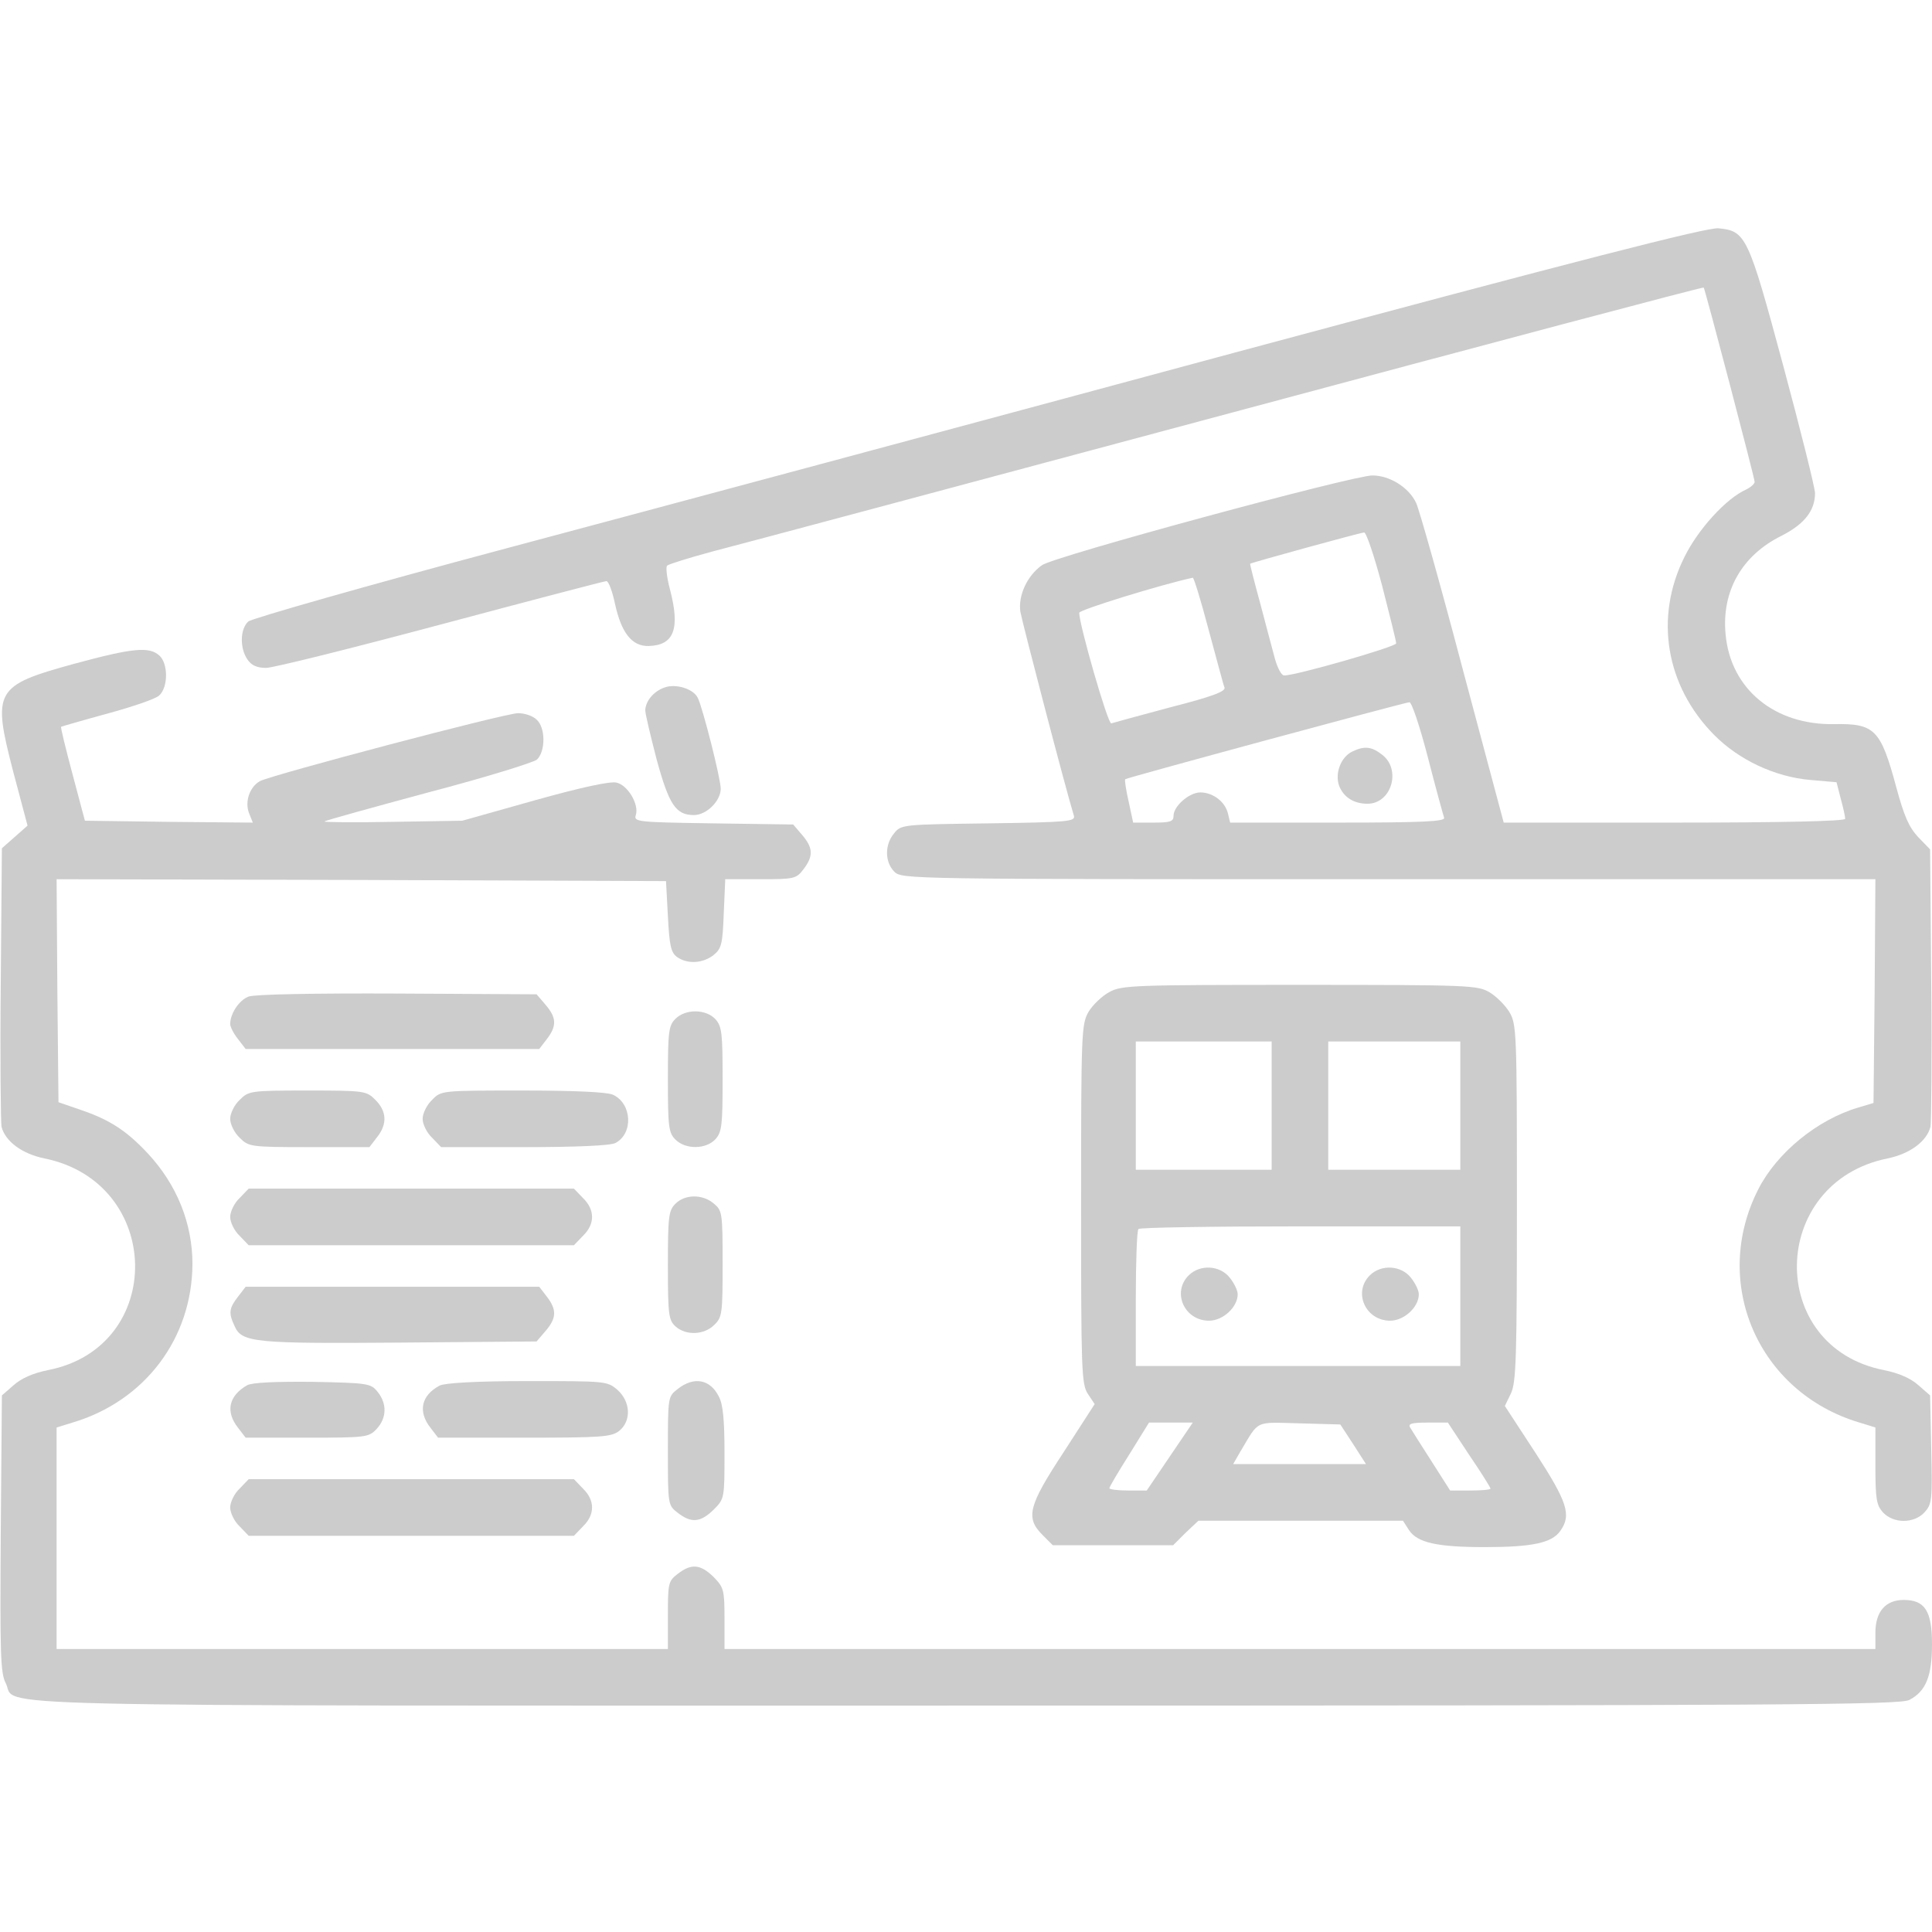
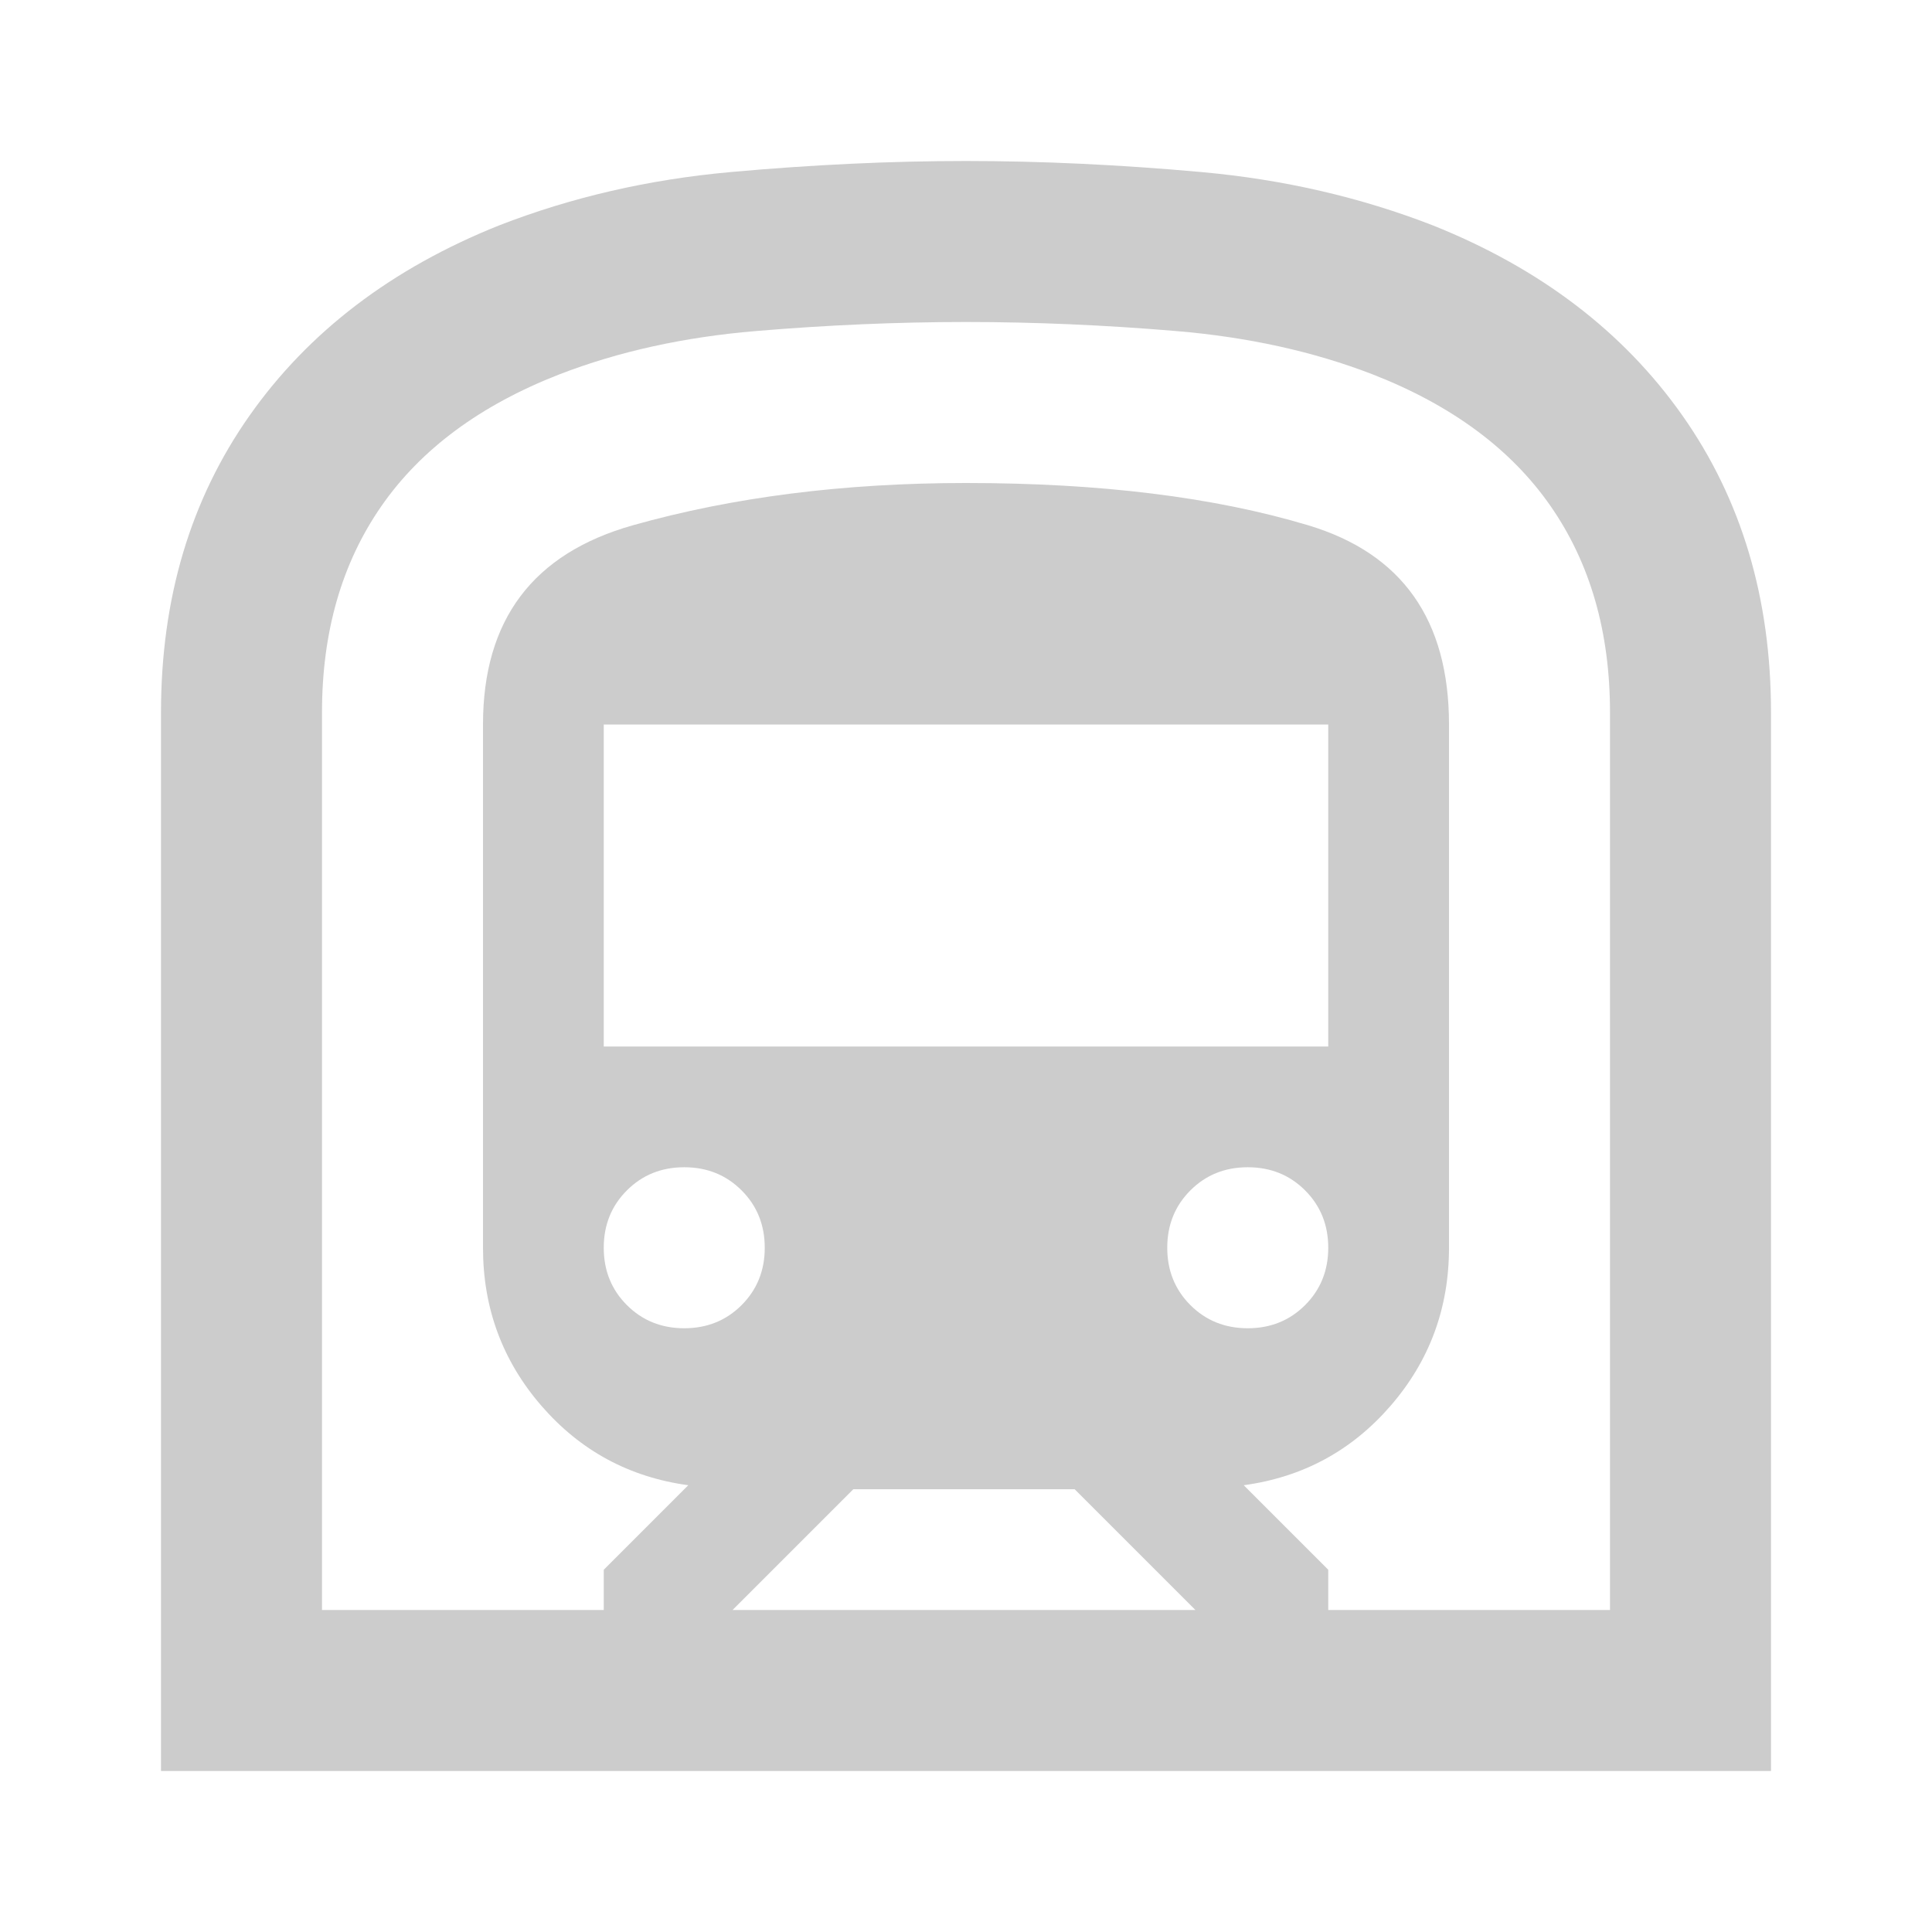
- <svg xmlns="http://www.w3.org/2000/svg" version="1.0" width="25px" height="25px" viewBox="0 0 512 512" preserveAspectRatio="xMidYMid meet">
-   <g transform="translate(0,512) scale(0.1,-0.1)" fill="#CCCCCC" stroke="none">
-     <path d="M3270 4185 c-685 -185 -1549 -417 -1920 -516 -371 -99 -683 -188 -692 -196 -22 -20 -23 -71 -2 -101 10 -15 25 -22 49 -22 19 0 227 52 463 115 236 63 434 115 439 115 6 0 16 -28 23 -61 17 -77 45 -112 89 -111 68 2 84 46 56 152 -8 30 -11 58 -7 61 4 4 59 21 122 38 63 16 679 181 1369 366 689 185 1254 335 1256 333 4 -6 135 -505 135 -515 0 -5 -10 -14 -22 -20 -54 -24 -128 -106 -164 -179 -80 -160 -50 -341 78 -471 66 -67 162 -112 256 -120 l69 -6 11 -43 c7 -25 12 -49 12 -54 0 -6 -162 -10 -452 -10 l-453 0 -109 408 c-59 224 -115 422 -123 439 -19 41 -70 73 -116 73 -52 0 -846 -215 -876 -238 -39 -28 -63 -80 -57 -123 5 -28 119 -466 142 -541 4 -15 -15 -17 -226 -20 -230 -3 -232 -3 -251 -27 -25 -30 -24 -76 1 -101 20 -20 33 -20 1310 -20 l1290 0 -2 -296 -3 -297 -40 -12 c-109 -32 -216 -120 -265 -216 -127 -248 -1 -539 268 -619 l42 -13 0 -102 c0 -88 3 -104 20 -123 28 -30 82 -30 110 0 20 22 21 32 18 166 l-3 144 -31 27 c-20 18 -51 32 -91 40 -313 61 -306 497 9 561 59 12 104 45 114 84 2 12 4 182 2 378 l-3 357 -32 33 c-24 26 -37 55 -58 133 -41 152 -57 168 -164 166 -158 -3 -275 93 -288 238 -11 114 43 209 148 261 61 31 89 67 89 113 0 14 -38 166 -84 337 -93 345 -99 358 -172 365 -29 3 -369 -84 -1284 -330z m393 -618 c20 -78 37 -146 37 -152 0 -9 -268 -86 -297 -85 -7 0 -17 19 -24 43 -6 23 -24 89 -39 147 -16 58 -28 106 -27 106 3 3 291 82 302 83 6 0 27 -63 48 -142z m-460 -116 c21 -77 39 -146 42 -153 4 -10 -32 -24 -142 -52 -82 -22 -152 -41 -158 -43 -9 -3 -85 262 -85 293 0 8 218 75 301 93 3 0 22 -62 42 -138z m581 -338 c21 -82 41 -154 43 -160 4 -10 -56 -13 -281 -13 l-286 0 -6 25 c-8 31 -40 55 -73 55 -29 0 -71 -36 -71 -62 0 -15 -8 -18 -53 -18 l-54 0 -12 56 c-7 30 -11 57 -9 59 4 4 739 203 753 204 6 1 28 -65 49 -146z" />
-     <path d="M3583 3128 c-30 -15 -46 -58 -34 -91 12 -30 39 -47 75 -47 63 0 90 89 40 129 -29 23 -48 25 -81 9z" />
-     <path d="M197 3361 c-211 -58 -218 -70 -162 -286 l38 -143 -34 -30 -34 -30 -3 -359 c-2 -197 0 -367 2 -379 10 -39 55 -72 114 -84 315 -64 322 -500 9 -561 -40 -8 -71 -22 -91 -40 l-31 -27 -3 -366 c-2 -315 -1 -370 13 -396 34 -65 -174 -60 2545 -60 2189 0 2474 2 2500 15 44 23 60 63 60 148 0 88 -19 117 -75 117 -48 0 -75 -31 -75 -87 l0 -43 -1525 0 -1525 0 0 81 c0 76 -2 82 -29 110 -35 34 -59 36 -95 8 -25 -19 -26 -25 -26 -110 l0 -89 -810 0 -810 0 0 293 0 294 42 13 c192 57 317 223 318 420 0 108 -41 210 -118 293 -57 61 -102 90 -179 116 l-58 20 -3 295 -2 296 807 -2 808 -3 5 -93 c4 -78 8 -96 24 -108 28 -20 69 -17 97 5 21 17 24 29 27 110 l4 91 93 0 c89 0 95 1 114 26 27 35 26 57 -3 91 l-24 28 -212 3 c-202 3 -211 4 -205 22 9 28 -21 79 -51 86 -17 4 -92 -12 -217 -47 l-192 -54 -185 -3 c-101 -2 -182 -1 -180 1 3 3 127 37 275 77 149 39 278 79 288 87 23 22 23 85 -1 106 -10 10 -32 17 -49 17 -34 0 -651 -163 -684 -180 -27 -15 -41 -54 -29 -85 l10 -25 -222 2 -223 3 -33 124 c-18 68 -32 124 -30 125 2 1 57 17 123 35 66 18 128 39 137 48 24 22 24 85 0 106 -27 24 -70 20 -225 -22z" />
-     <path d="M1761 3298 c-29 -10 -50 -36 -51 -60 0 -10 14 -68 30 -130 33 -121 51 -148 99 -148 33 0 71 37 71 70 0 26 -48 216 -61 241 -12 24 -59 38 -88 27z" />
-     <path d="M2940 2491 c-19 -10 -44 -34 -55 -52 -19 -33 -20 -52 -20 -509 0 -443 1 -478 18 -504 l18 -27 -82 -127 c-94 -143 -102 -174 -56 -220 l27 -27 160 0 159 0 33 33 34 32 271 0 271 0 16 -25 c22 -33 73 -45 201 -45 125 0 178 11 200 43 30 42 19 76 -66 207 l-81 124 16 33 c14 29 16 95 16 506 0 453 -1 473 -20 505 -11 18 -34 41 -52 52 -32 19 -52 20 -503 20 -440 0 -473 -1 -505 -19z m430 -301 l0 -170 -180 0 -180 0 0 170 0 170 180 0 180 0 0 -170z m500 0 l0 -170 -175 0 -175 0 0 170 0 170 175 0 175 0 0 -170z m0 -505 l0 -185 -430 0 -430 0 0 178 c0 98 3 182 7 185 3 4 197 7 430 7 l423 0 0 -185z m-770 -425 l-61 -90 -49 0 c-28 0 -50 3 -50 6 0 4 24 44 53 90 l52 84 58 0 58 0 -61 -90z m486 33 l34 -53 -176 0 -176 0 19 33 c51 85 36 78 157 75 l108 -3 34 -52z m307 -28 c32 -47 57 -87 57 -90 0 -3 -24 -5 -53 -5 l-54 0 -49 77 c-27 42 -53 83 -57 90 -6 10 4 13 46 13 l54 0 56 -85z" />
-     <path d="M3150 1740 c-45 -45 -11 -120 54 -120 37 0 76 36 76 70 0 10 -9 29 -21 44 -26 33 -79 36 -109 6z" />
-     <path d="M3630 1740 c-45 -45 -11 -120 54 -120 37 0 76 36 76 70 0 10 -9 29 -21 44 -26 33 -79 36 -109 6z" />
-     <path d="M659 2479 c-25 -9 -49 -45 -49 -73 0 -7 9 -25 21 -40 l20 -26 389 0 389 0 20 26 c27 35 26 57 -3 91 l-24 28 -369 2 c-219 1 -379 -2 -394 -8z" />
-     <path d="M1790 2420 c-18 -18 -20 -33 -20 -160 0 -127 2 -142 20 -160 27 -27 81 -26 106 1 17 19 19 37 19 159 0 122 -2 140 -19 159 -25 27 -79 28 -106 1z" />
-     <path d="M635 2205 c-14 -13 -25 -36 -25 -50 0 -14 11 -37 25 -50 24 -24 28 -25 184 -25 l160 0 20 26 c28 35 26 69 -4 99 -24 24 -28 25 -180 25 -152 0 -156 -1 -180 -25z" />
-     <path d="M1145 2205 c-14 -13 -25 -36 -25 -50 0 -14 11 -37 25 -50 l24 -25 221 0 c137 0 229 4 241 11 48 25 44 105 -7 128 -16 7 -101 11 -240 11 -215 0 -215 0 -239 -25z" />
-     <path d="M635 1945 c-14 -13 -25 -36 -25 -50 0 -14 11 -37 25 -50 l24 -25 431 0 431 0 24 25 c32 31 32 69 0 100 l-24 25 -431 0 -431 0 -24 -25z" />
-     <path d="M1790 1930 c-18 -18 -20 -33 -20 -163 0 -132 2 -145 20 -162 28 -25 76 -23 103 4 21 20 22 31 22 162 0 136 -1 141 -24 160 -30 25 -76 24 -101 -1z" />
-     <path d="M631 1684 c-24 -31 -26 -43 -9 -79 19 -43 55 -46 441 -43 l359 3 24 28 c29 34 30 56 3 91 l-20 26 -389 0 -389 0 -20 -26z" />
-     <path d="M655 1449 c-49 -28 -58 -70 -24 -113 l20 -26 163 0 c157 0 163 1 184 23 27 29 28 67 3 98 -18 23 -25 24 -173 27 -100 1 -160 -2 -173 -9z" />
-     <path d="M1165 1448 c-49 -26 -58 -69 -24 -112 l20 -26 229 0 c206 0 230 2 251 18 33 27 30 78 -5 109 -27 23 -31 23 -239 23 -134 0 -219 -5 -232 -12z" />
-     <path d="M1796 1439 c-26 -20 -26 -21 -26 -164 0 -143 0 -144 26 -164 36 -28 60 -26 95 8 29 29 29 30 29 151 0 87 -4 129 -15 149 -23 46 -66 54 -109 20z" />
-     <path d="M635 1175 c-14 -13 -25 -36 -25 -50 0 -14 11 -37 25 -50 l24 -25 431 0 431 0 24 25 c32 31 32 69 0 100 l-24 25 -431 0 -431 0 -24 -25z" />
-   </g>
+ <svg xmlns="http://www.w3.org/2000/svg" height="24px" viewBox="0 -960 960 960" width="24px" fill="#CCCCCC">
+   <path d="M80-80v-526q0-85 44-147.5T248-848q54-21 115-26.5t117-5.5q56 0 117 5.5T712-848q80 32 124 94.5T880-606v526H80Zm284-80h230l-60-60H424l-60 60Zm-64-280h360v-160H300v160Zm320 140q17 0 28.5-11.5T660-340q0-17-11.5-28.5T620-380q-17 0-28.5 11.5T580-340q0 17 11.5 28.5T620-300Zm-280 0q17 0 28.5-11.5T380-340q0-17-11.5-28.5T340-380q-17 0-28.5 11.5T300-340q0 17 11.5 28.5T340-300ZM160-160h140v-20l42-42q-44-6-73-39.5T240-340v-260q0-78 74.5-99T480-720q100 0 170 21t70 99v260q0 45-29 78.5T618-222l42 42v20h140v-446q0-60-29.5-102.5T682-774q-44-17-97.5-21.5T480-800q-51 0-104.5 4.5T278-774q-59 23-88.5 65.5T160-606v446Zm0 0h640-640Z" />
</svg>
